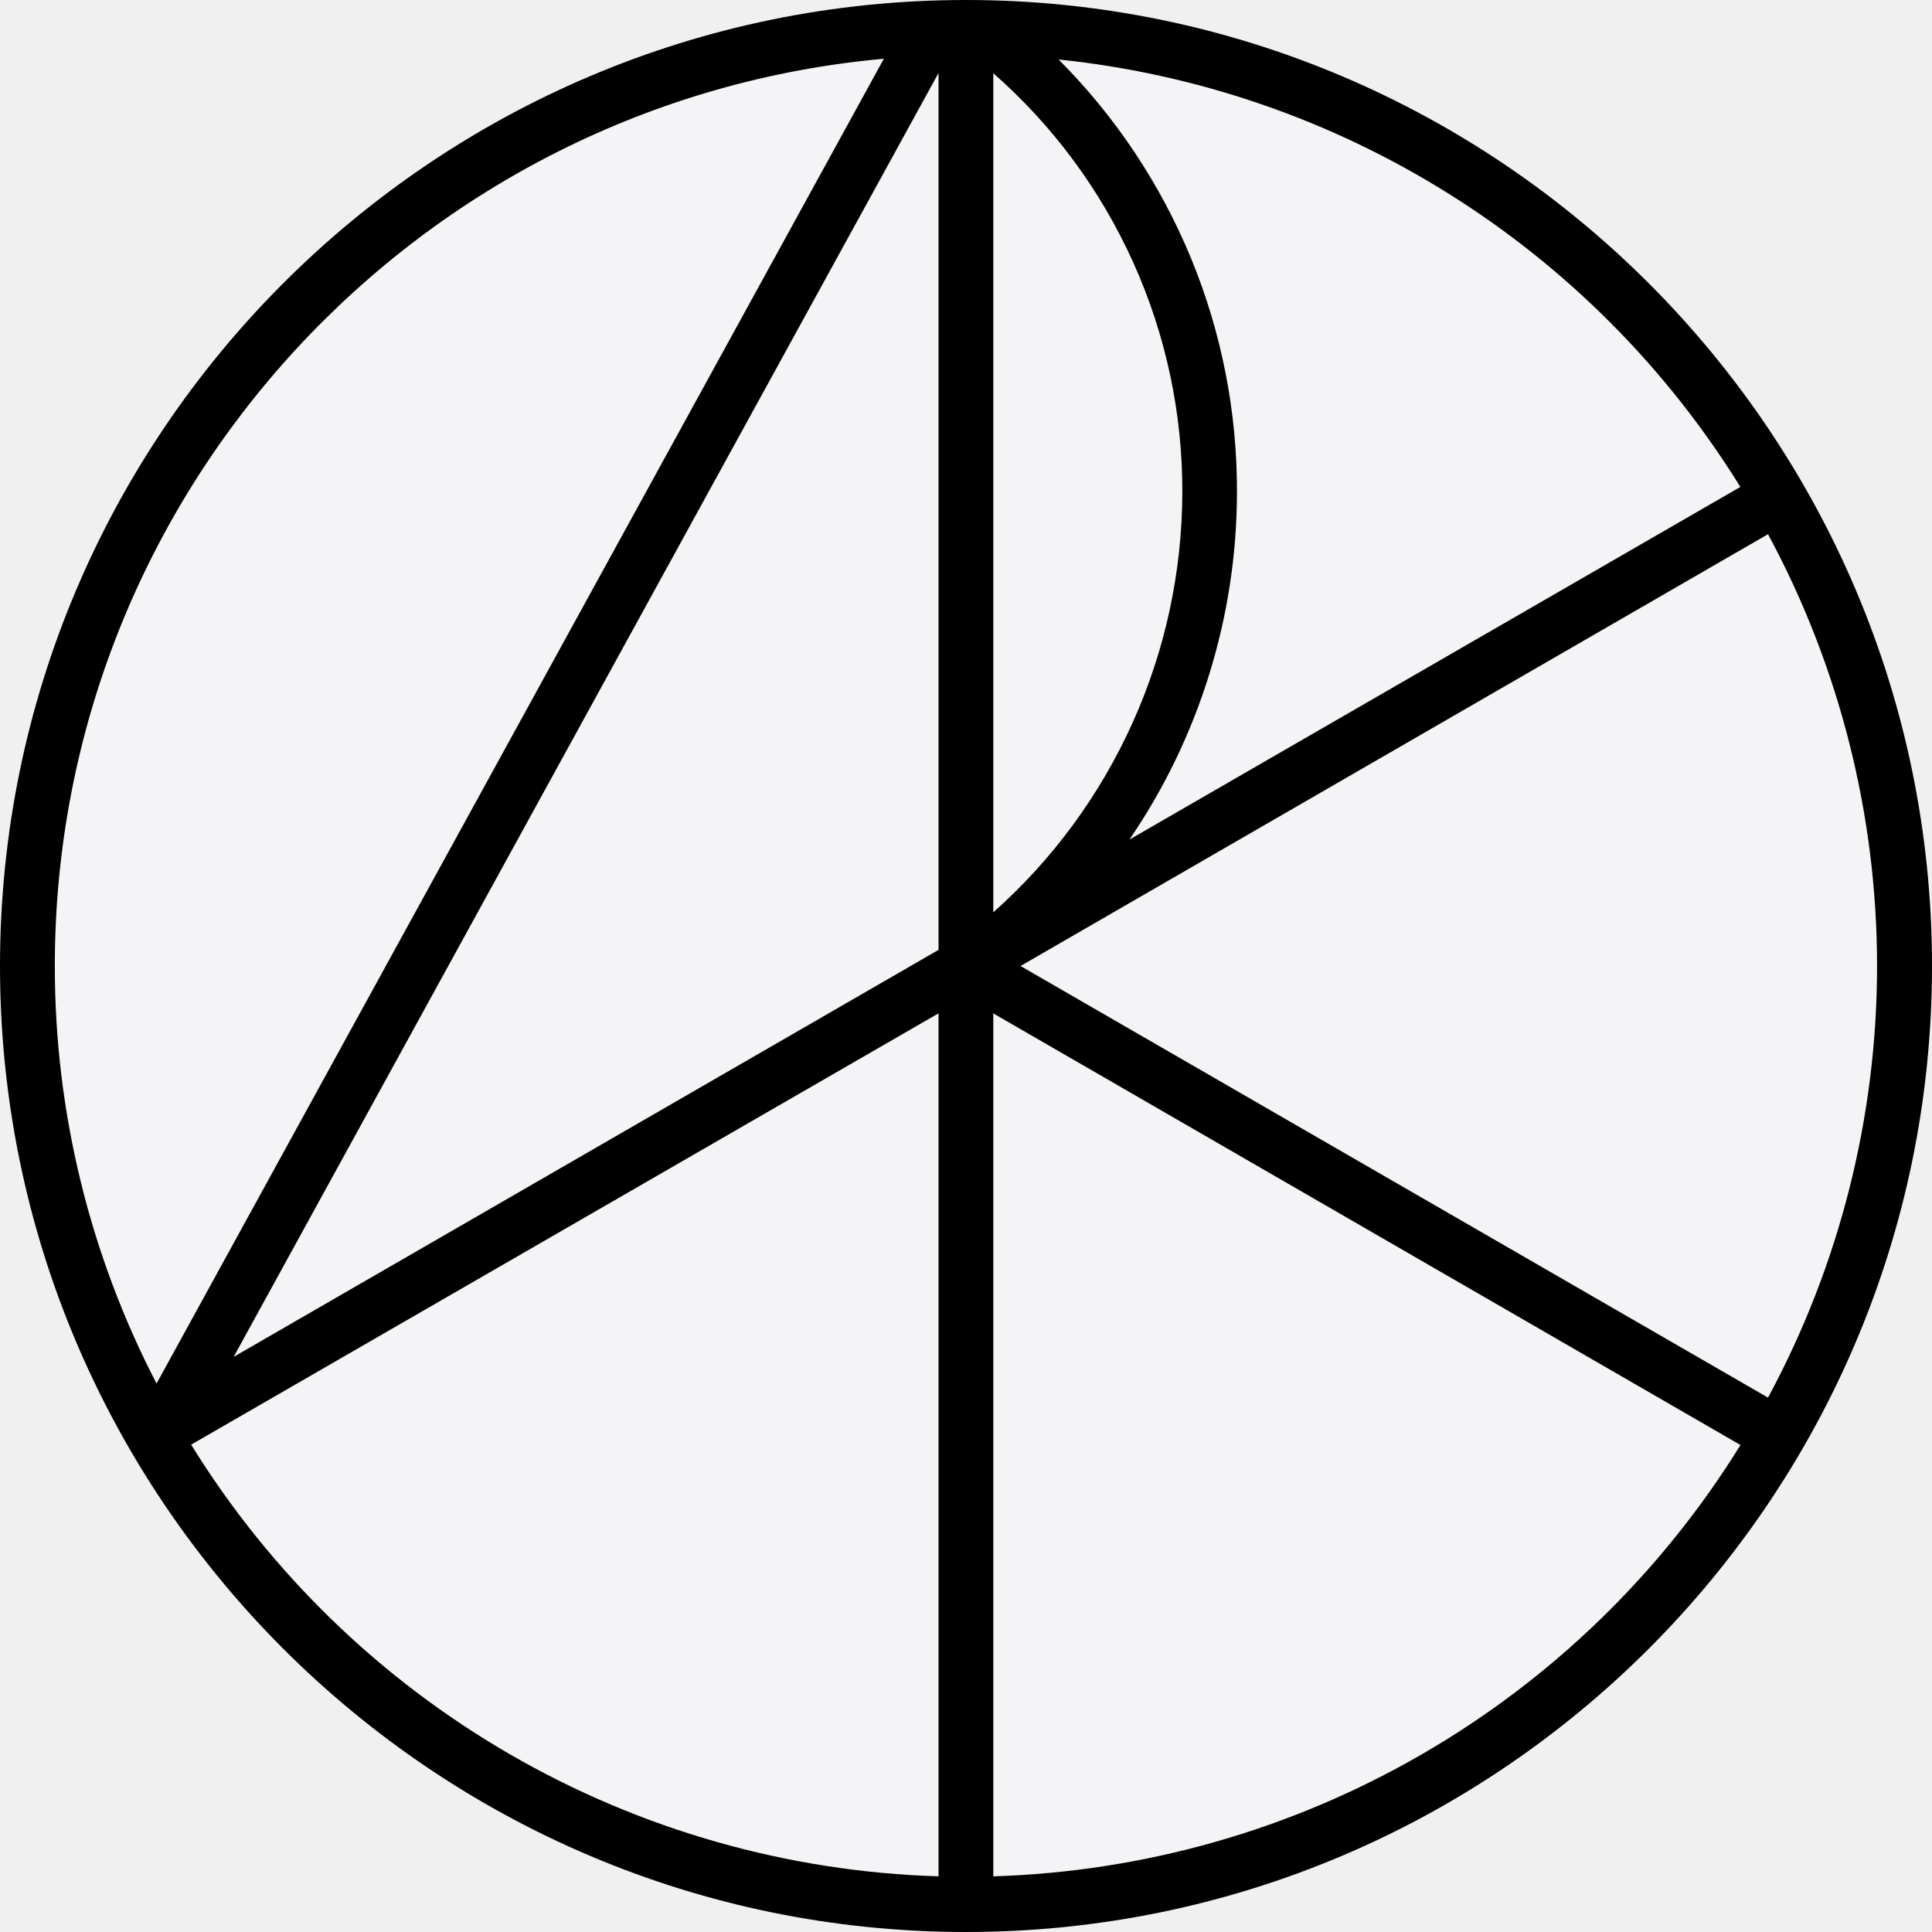
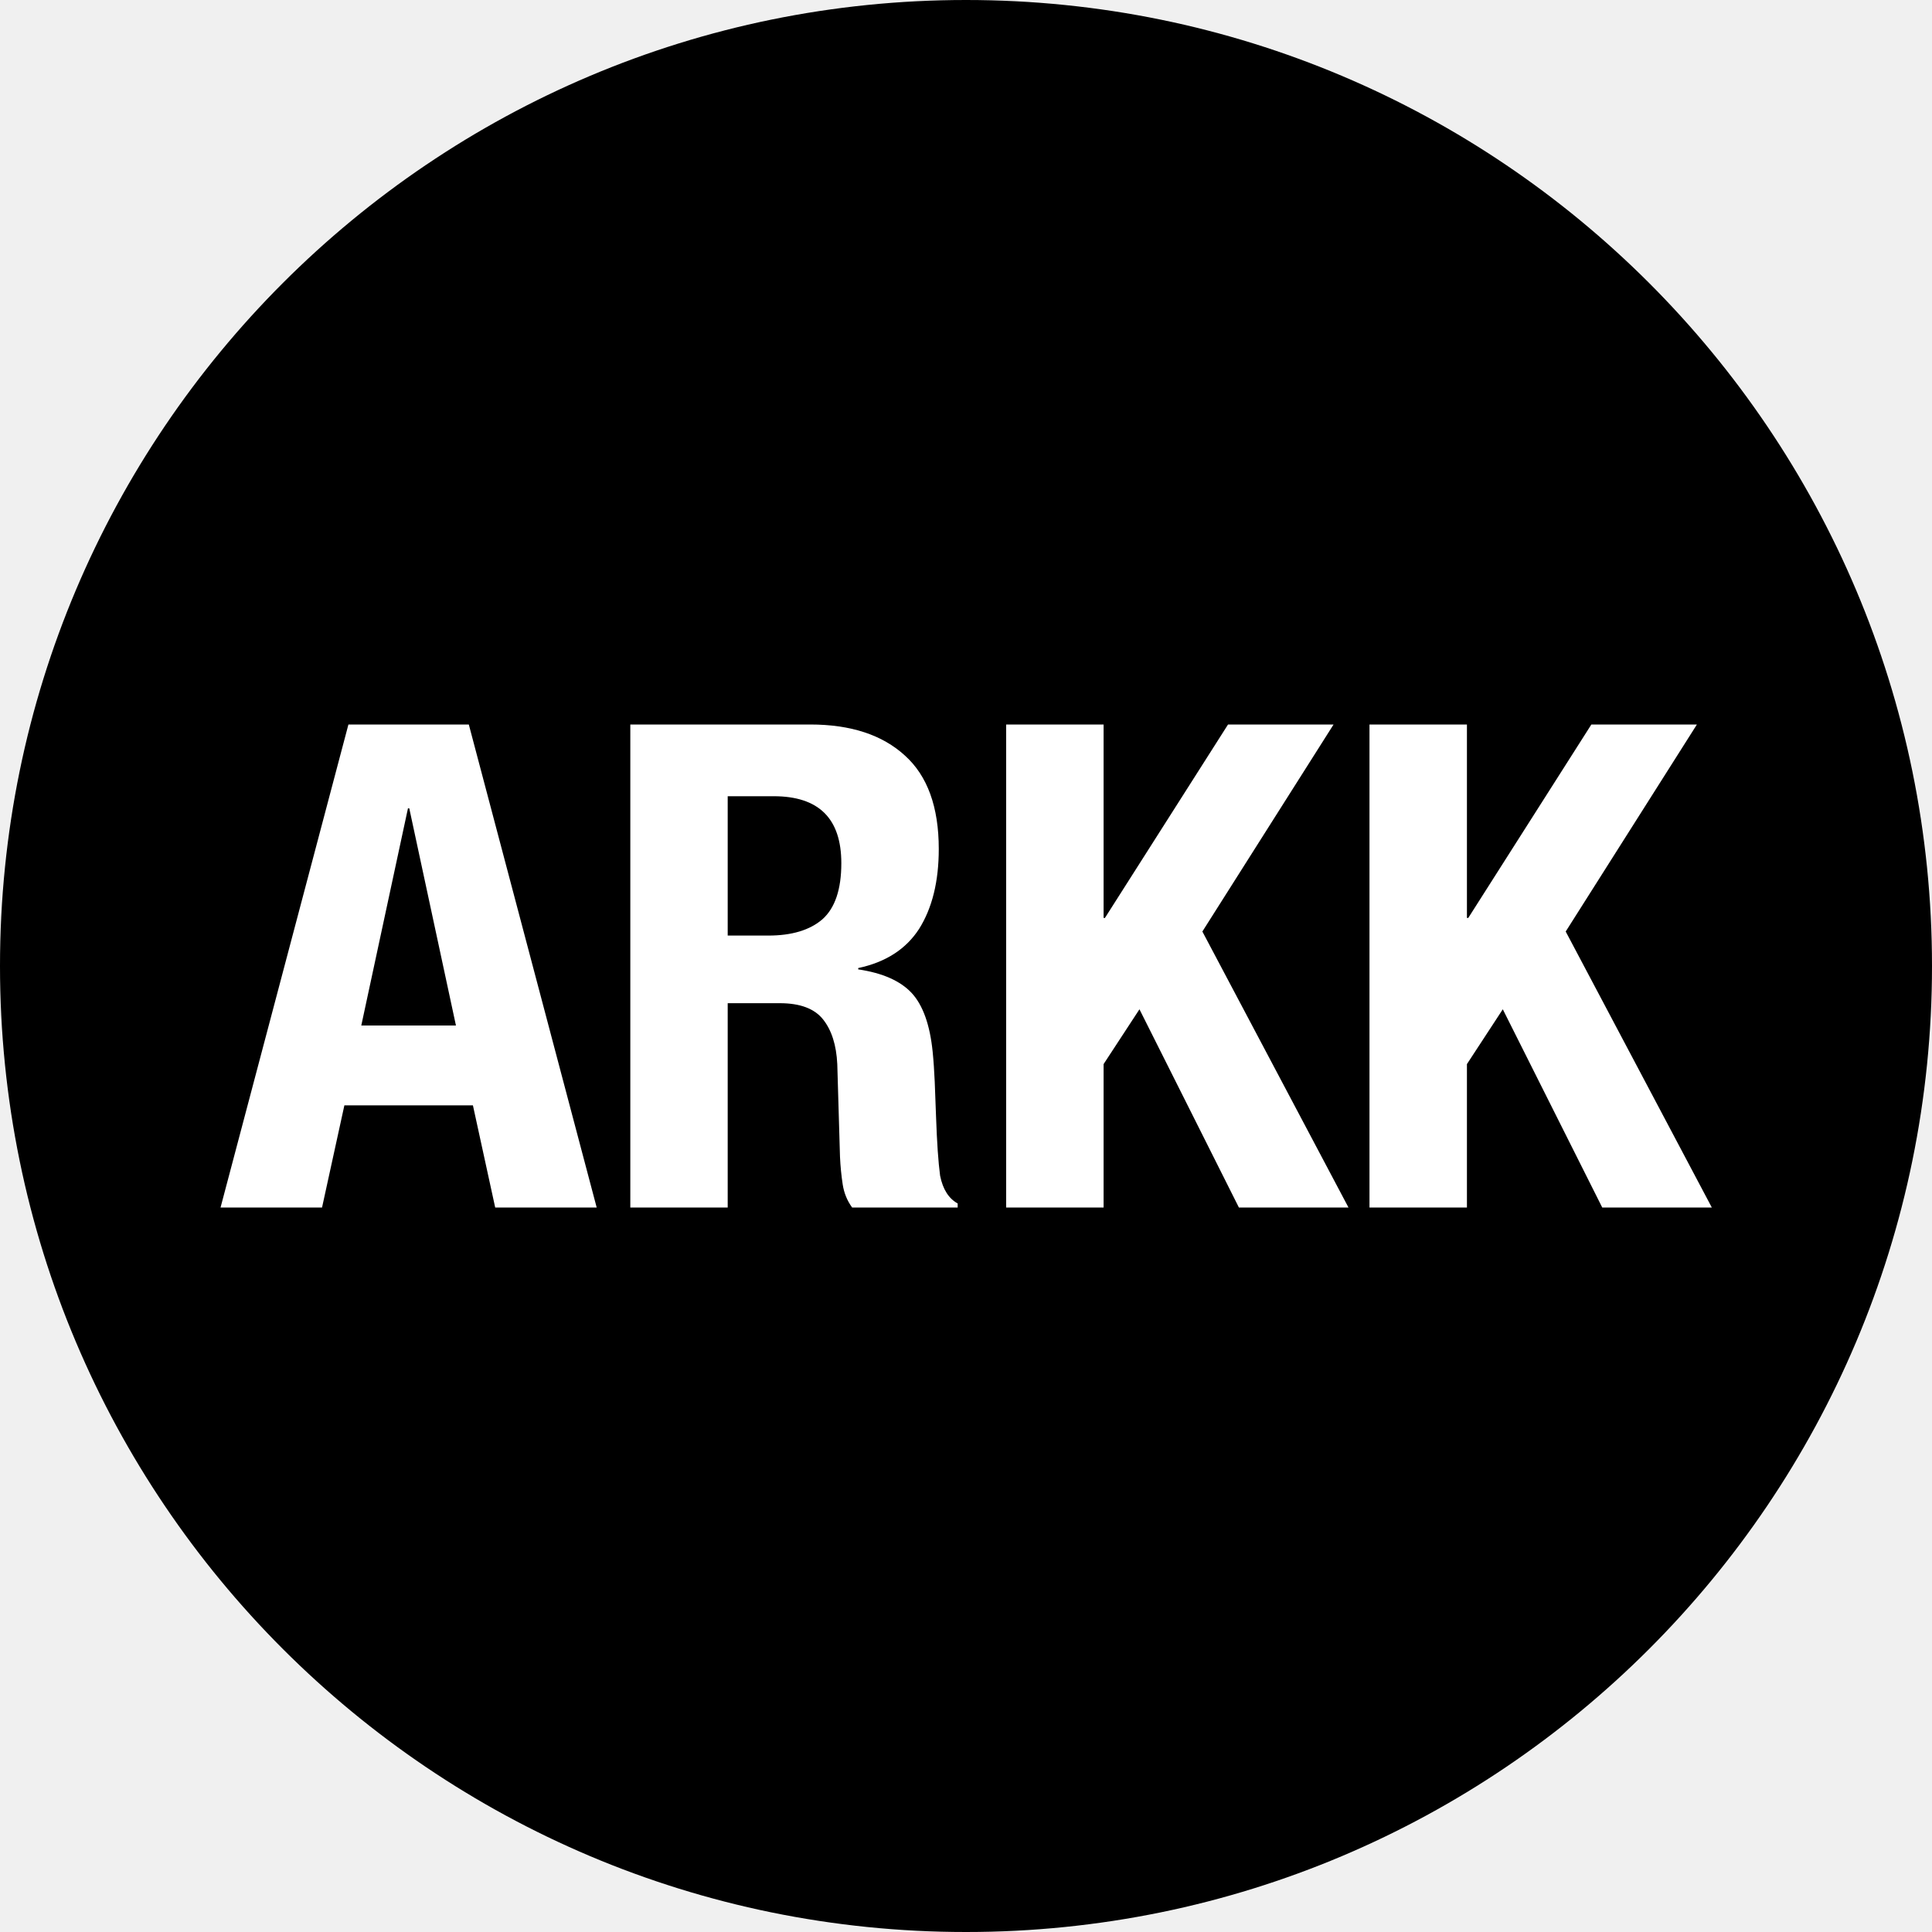
<svg xmlns="http://www.w3.org/2000/svg" viewBox="0 0 32 32">
-   <path d="M16,0 C7.163,0 0,7.163 0,16 C0,24.837 7.163,32 16,32 C24.838,32 32,24.837 32,16 C32,7.163 24.838,0 16,0 L16,0 Z" id="Path" fill="#F4F3F6" />
-   <path d="M32,16 C32,7.178 24.823,0 16,0 C7.177,0 0,7.177 0,16 C0,24.823 7.177,32 16,32 C24.823,32 32,24.823 32,16 Z M14.64,0.972 L2.593,22.916 C1.485,20.78 0.906,18.407 0.908,16 C0.908,8.137 6.954,1.663 14.64,0.973 L14.64,0.972 Z M15.545,15.733 L3.87,22.474 L15.545,1.209 L15.545,15.733 Z M15.545,31.078 C13.051,31.002 10.615,30.309 8.455,29.062 C6.295,27.814 4.477,26.05 3.166,23.928 L15.545,16.784 L15.545,31.078 Z M19.583,8.163 C19.579,9.476 19.299,10.774 18.759,11.971 C18.22,13.169 17.434,14.239 16.452,15.111 L16.452,1.213 C17.441,2.08 18.231,3.15 18.771,4.349 C19.311,5.547 19.588,6.848 19.583,8.163 Z M28.828,8.064 L18.707,13.906 C19.863,12.213 20.483,10.212 20.488,8.163 C20.493,6.831 20.235,5.511 19.728,4.279 C19.22,3.047 18.475,1.928 17.533,0.985 C19.831,1.223 22.044,1.985 24.002,3.213 C25.959,4.44 27.609,6.099 28.825,8.064 L28.828,8.064 Z M29.284,23.149 L16.903,16 L29.284,8.848 C30.469,11.045 31.09,13.503 31.09,15.999 C31.09,18.495 30.469,20.952 29.284,23.149 Z M28.828,23.934 C27.516,26.054 25.699,27.817 23.539,29.063 C21.38,30.31 18.945,31.002 16.452,31.078 L16.452,16.785 L28.828,23.934 Z" id="Shape" fill="#000000" fill-rule="nonzero" />
+   <circle cx="16" cy="16" r="16" fill="#000000" />
+   <path d="M7.552 16.986L6.779 13.389H6.757L5.984 16.986H7.552ZM7.765 12L9.883 20H8.202L7.833 18.308H5.704L5.334 20H3.653L5.771 12H7.765Z" fill="white" />
+   <path d="M10.44 12V20H12.053V16.616H12.916C13.252 16.616 13.491 16.706 13.633 16.885C13.775 17.064 13.853 17.311 13.868 17.625L13.913 19.16C13.92 19.317 13.935 19.47 13.958 19.619C13.98 19.761 14.032 19.888 14.114 20H15.862V19.933C15.713 19.851 15.616 19.698 15.571 19.473C15.541 19.249 15.519 18.924 15.504 18.499C15.496 18.282 15.489 18.088 15.482 17.916C15.474 17.737 15.463 17.572 15.448 17.423C15.403 16.975 15.287 16.65 15.101 16.448C14.914 16.247 14.619 16.116 14.215 16.056V16.034C14.671 15.937 15.007 15.72 15.224 15.384C15.44 15.04 15.549 14.599 15.549 14.062C15.549 13.367 15.362 12.851 14.989 12.515C14.615 12.172 14.092 12 13.42 12H10.44ZM12.053 15.496V13.188H12.815C13.562 13.188 13.935 13.557 13.935 14.297C13.935 14.73 13.831 15.04 13.621 15.227C13.412 15.406 13.114 15.496 12.725 15.496H12.053Z" fill="white" />
+   <path d="M18.279 12H16.665V20H18.279V17.625L18.873 16.717L20.52 20H22.335L19.915 15.429L22.088 12H20.34L18.301 15.204H18.279V12Z" fill="white" />
+   <path d="M24.297 12H22.683V20H24.297V17.625L24.891 16.717L26.538 20H28.353L25.933 15.429L28.106 12H26.358L24.319 15.204H24.297V12Z" fill="white" />
</svg>
